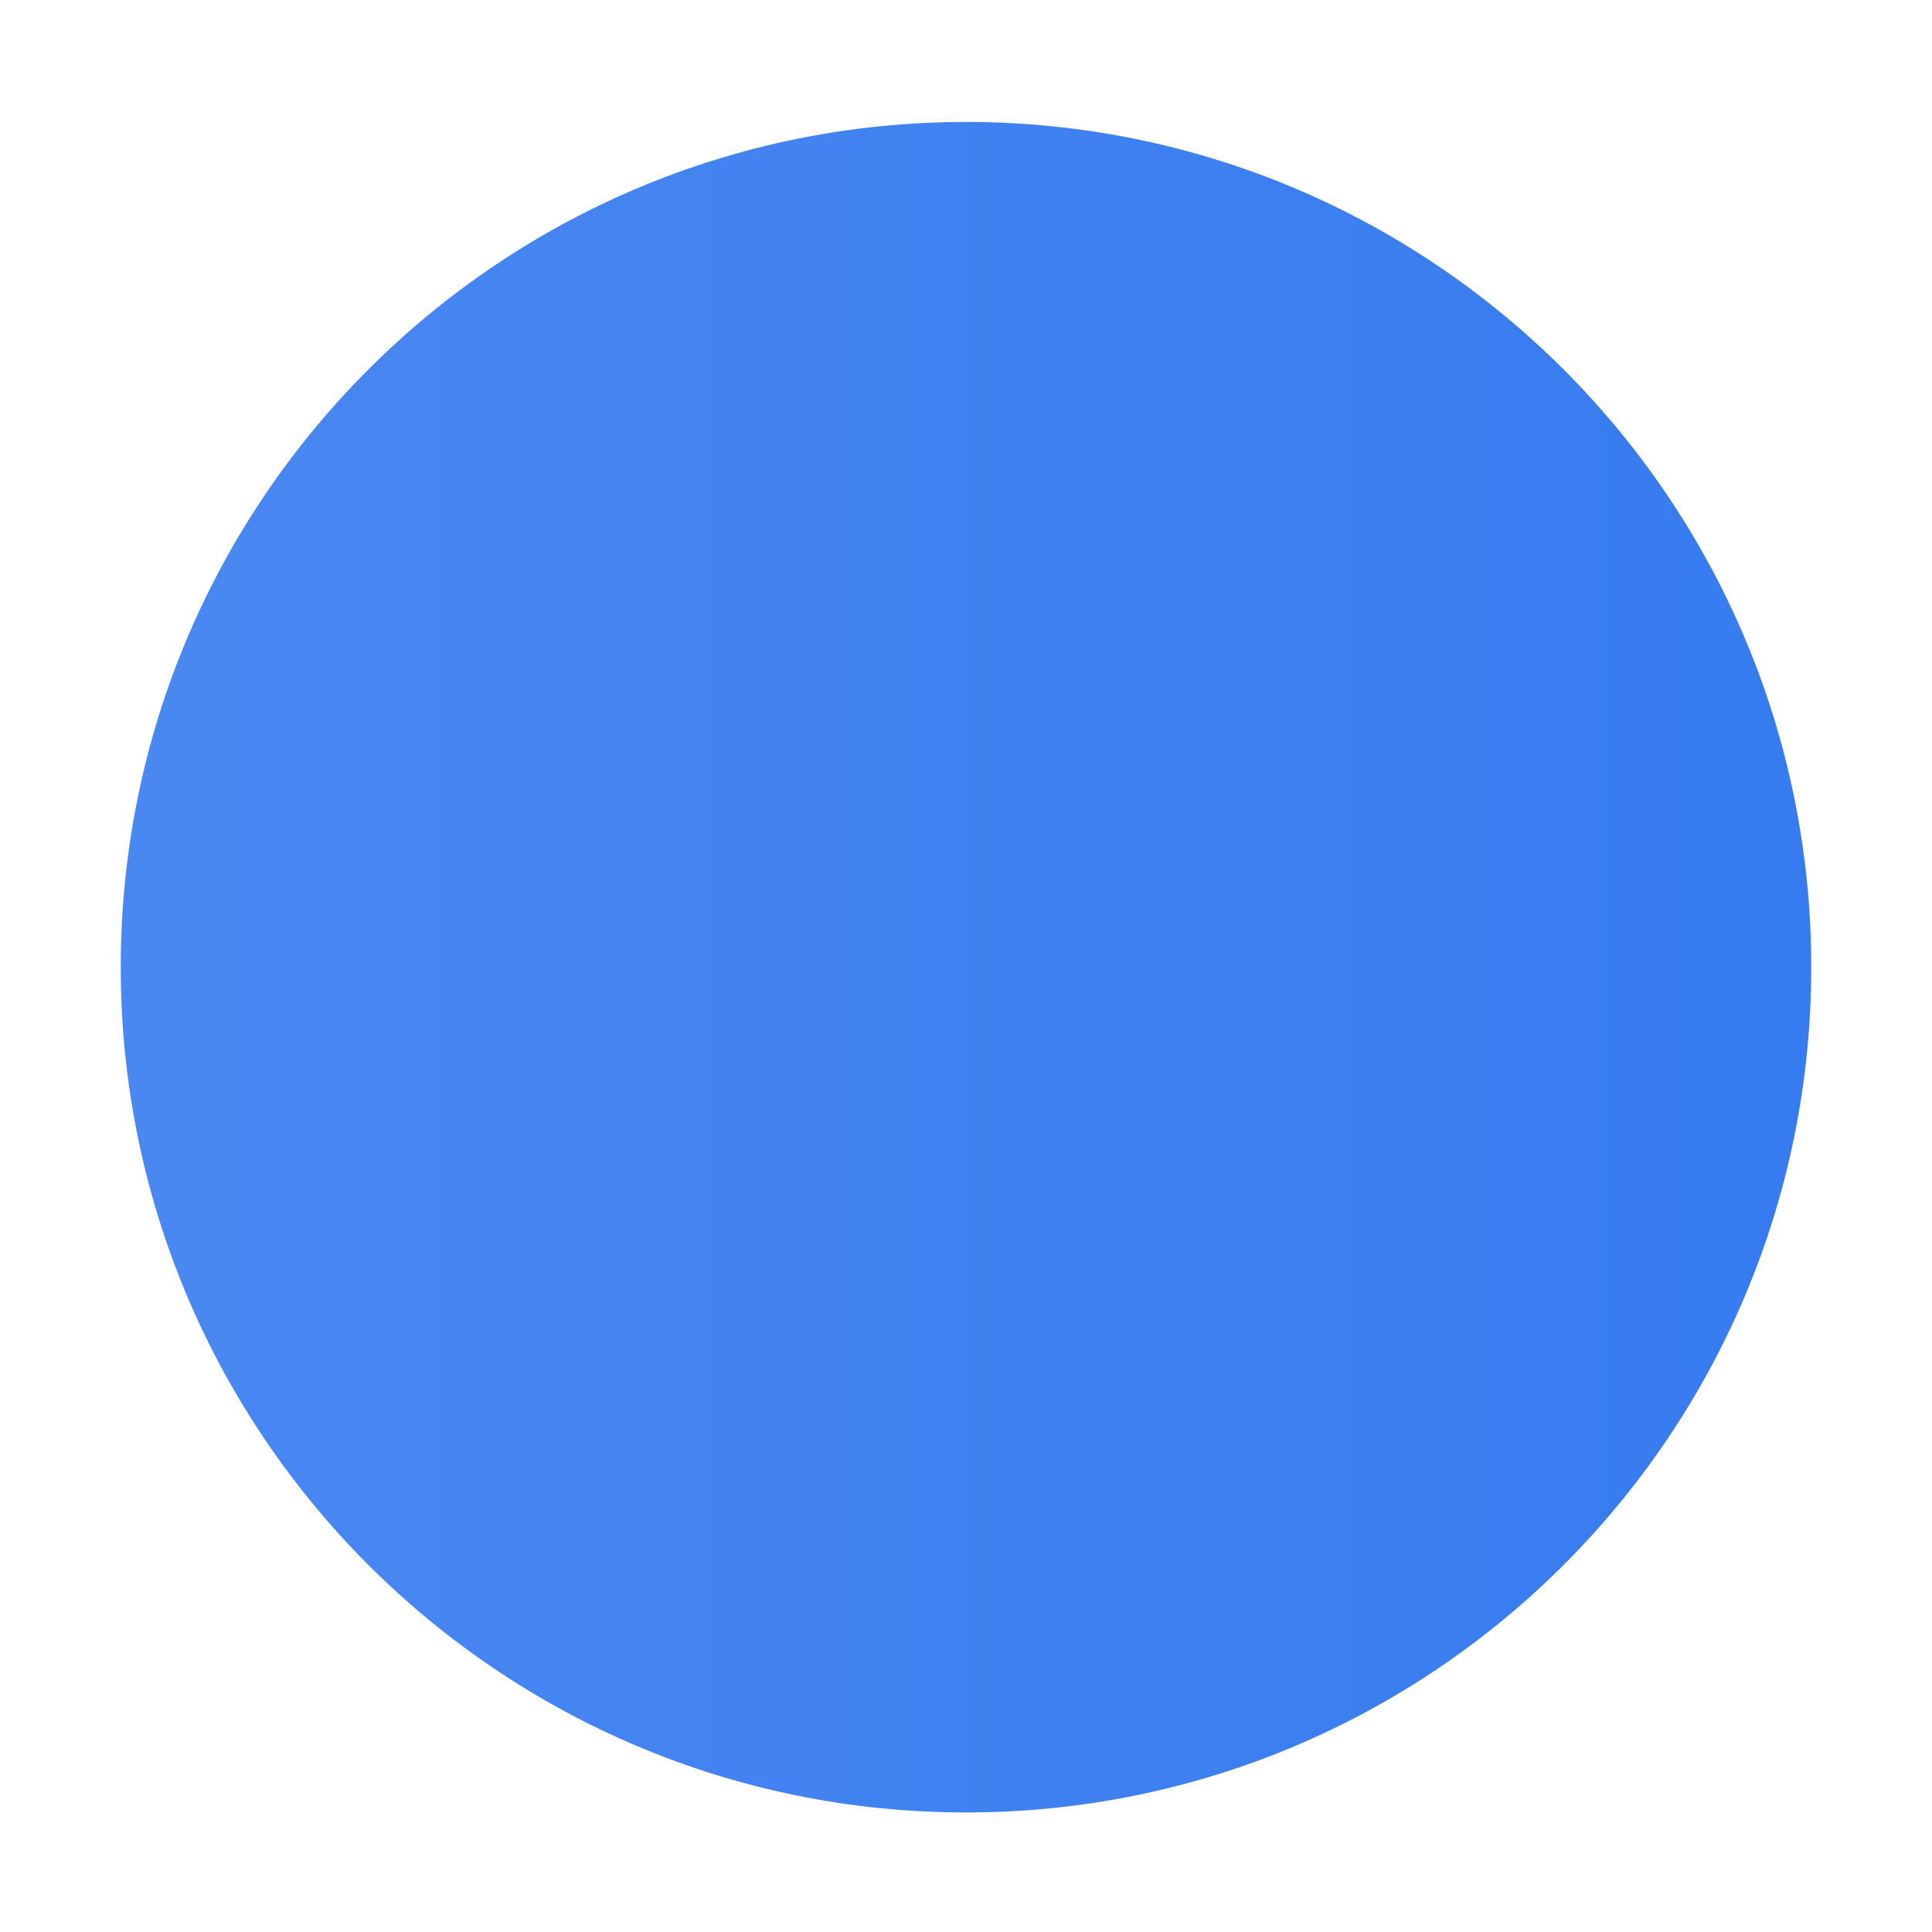
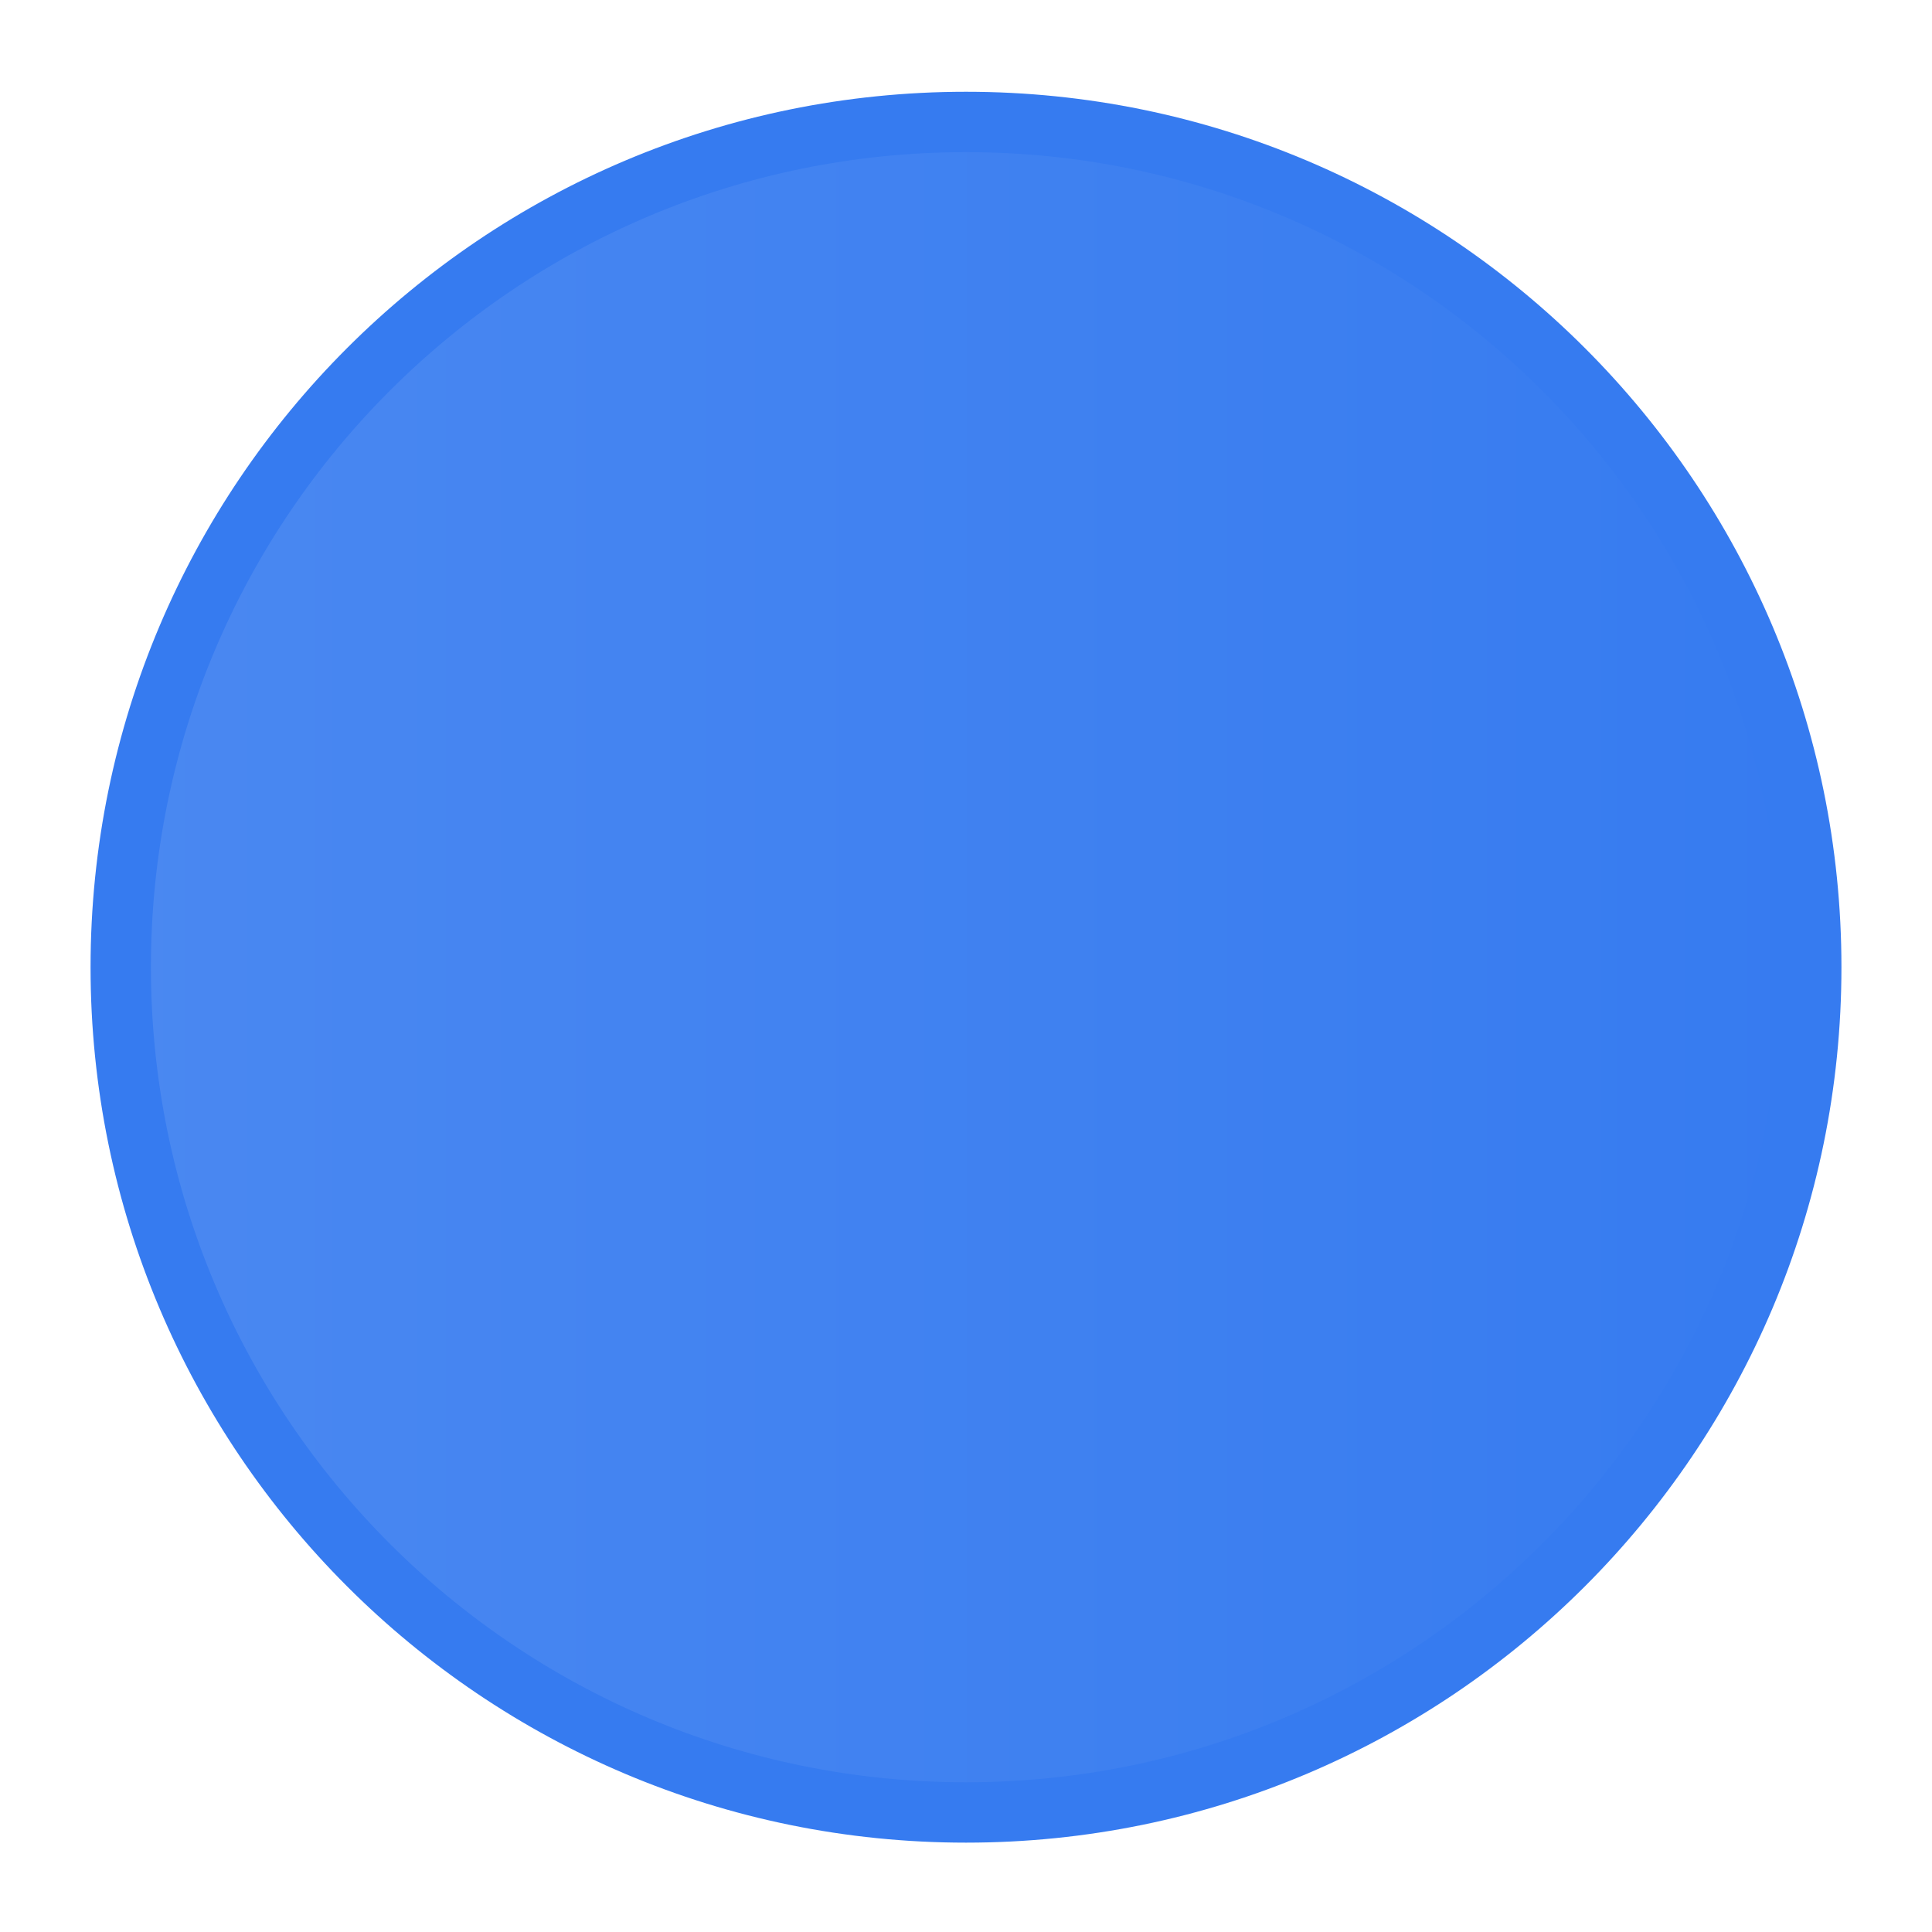
- <svg xmlns="http://www.w3.org/2000/svg" xmlns:xlink="http://www.w3.org/1999/xlink" version="1.1" height="16" width="16" id="svg9892">
-   <defs id="defs9894">
+ <svg xmlns="http://www.w3.org/2000/svg" xmlns:xlink="http://www.w3.org/1999/xlink" id="svg1838" version="1.1" height="16" width="16">
+   <defs id="defs64">
    <linearGradient id="app-menu">
-       <stop offset="0" style="stop-color:#5ebdab" id="stop2138" />
-       <stop offset="1" style="stop-color:#19a187" id="stop2140" />
+       <stop id="stop2" offset="0" style="stop-color:#5ebdab" />
+       <stop id="stop4" offset="1" style="stop-color:#19a187" />
    </linearGradient>
    <linearGradient id="close-button">
-       <stop offset="0" style="stop-color:#e15e5e" id="stop1886" />
-       <stop offset="1" style="stop-color:#d41919" id="stop1888" />
+       <stop id="stop7" offset="0" style="stop-color:#e15e5e" />
+       <stop id="stop9" offset="1" style="stop-color:#d41919" />
    </linearGradient>
    <linearGradient id="maximize-button">
-       <stop offset="0" style="stop-color:#72a2f4" id="stop1880" />
-       <stop offset="1" style="stop-color:#367bf0" id="stop1882" />
+       <stop id="stop12" offset="0" style="stop-color:#72a2f4" />
+       <stop id="stop14" offset="1" style="stop-color:#367bf0" />
    </linearGradient>
    <linearGradient id="minimize-button">
-       <stop offset="0" style="stop-color:#fea44c" id="stop1874" />
-       <stop offset="1" style="stop-color:#fd7d00" id="stop1876" />
+       <stop id="stop17" offset="0" style="stop-color:#fea44c" />
+       <stop id="stop19" offset="1" style="stop-color:#fd7d00" />
    </linearGradient>
    <linearGradient id="app-menu-dark">
-       <stop offset="0" style="stop-color:#47b49f" id="stop14" />
-       <stop offset="1" style="stop-color:#17917a" id="stop16" />
+       <stop id="stop22" offset="0" style="stop-color:#47b49f" />
+       <stop id="stop24" offset="1" style="stop-color:#19a187" />
    </linearGradient>
    <linearGradient id="close-button-dark">
-       <stop offset="0" style="stop-color:#dd4747" id="stop19" />
-       <stop offset="1" style="stop-color:#d41919" id="stop21" />
+       <stop id="stop27" offset="0" style="stop-color:#dd4747" />
+       <stop id="stop29" offset="1" style="stop-color:#d41919" />
    </linearGradient>
    <linearGradient id="maximize-button-dark">
-       <stop offset="0" style="stop-color:#4a88f1" id="stop24" />
-       <stop offset="1" style="stop-color:#367bf0" id="stop26" />
+       <stop id="stop32" offset="0" style="stop-color:#4a88f1" />
+       <stop id="stop34" offset="1" style="stop-color:#367bf0" />
    </linearGradient>
    <linearGradient id="minimize-button-dark">
-       <stop offset="0" style="stop-color:#fd9733" id="stop29" />
-       <stop offset="1" style="stop-color:#e47100" id="stop31" />
+       <stop id="stop37" offset="0" style="stop-color:#fd9733" />
+       <stop id="stop39" offset="1" style="stop-color:#fd7d00" />
    </linearGradient>
    <linearGradient xlink:href="#minimize-button" gradientUnits="userSpaceOnUse" y2="-177.63" y1="-177.63" x2="602" x1="588" id="linearGradient1827" />
    <linearGradient xlink:href="#maximize-button" gradientUnits="userSpaceOnUse" y2="-177.63" y1="-177.63" x2="631" x1="617" id="linearGradient1845" />
    <linearGradient xlink:href="#minimize-button-dark" gradientUnits="userSpaceOnUse" y2="-177.64" y1="-177.64" x2="602" x1="588" id="linearGradient1859" />
    <linearGradient xlink:href="#minimize-button-dark" gradientUnits="userSpaceOnUse" y2="99" y1="99" x2="381" x1="367" id="linearGradient1861" />
    <linearGradient xlink:href="#minimize-button-dark" gradientUnits="userSpaceOnUse" y2="116" y1="116" x2="381" x1="367" id="linearGradient1863" />
    <linearGradient xlink:href="#minimize-button" gradientUnits="userSpaceOnUse" y2="255" y1="255" x2="1383" x1="1369" id="linearGradient1865" />
    <linearGradient xlink:href="#minimize-button" gradientUnits="userSpaceOnUse" y2="99" y1="99" x2="139" x1="125" id="linearGradient1867" />
    <linearGradient xlink:href="#maximize-button-dark" gradientUnits="userSpaceOnUse" y2="116" y1="116" x2="401" x1="387" id="linearGradient1877" />
    <linearGradient xlink:href="#maximize-button-dark" gradientUnits="userSpaceOnUse" y2="99" y1="99" x2="401" x1="387" id="linearGradient1879" />
    <linearGradient xlink:href="#maximize-button" gradientUnits="userSpaceOnUse" y2="255" y1="255" x2="1383" x1="1369" id="linearGradient1881" />
    <linearGradient xlink:href="#maximize-button" gradientUnits="userSpaceOnUse" y2="99" y1="99" x2="159" x1="145" id="linearGradient1883" />
    <linearGradient xlink:href="#close-button" gradientUnits="userSpaceOnUse" y2="65" y1="65" x2="179" x1="165" id="linearGradient1891" />
    <linearGradient xlink:href="#close-button-dark" gradientUnits="userSpaceOnUse" y2="65" y1="65" x2="421" x1="407" id="linearGradient1901" />
    <linearGradient xlink:href="#close-button-dark" gradientUnits="userSpaceOnUse" y2="99" y1="99" x2="421" x1="407" id="linearGradient1903" />
-     <linearGradient xlink:href="#close-button" gradientUnits="userSpaceOnUse" y2="116" y1="116" x2="421" x1="407" id="linearGradient1905" />
+     <linearGradient xlink:href="#close-button-dark" gradientUnits="userSpaceOnUse" y2="116" y1="116" x2="421" x1="407" id="linearGradient1905" />
    <linearGradient xlink:href="#close-button" gradientUnits="userSpaceOnUse" y2="255" y1="255" x2="1383" x1="1369" id="linearGradient1907" />
    <linearGradient xlink:href="#close-button" gradientUnits="userSpaceOnUse" y2="99" y1="99" x2="179" x1="165" id="linearGradient1909" />
    <linearGradient xlink:href="#app-menu" gradientUnits="userSpaceOnUse" y2="65" y1="65" x2="179" x1="165" id="linearGradient1916" />
    <linearGradient xlink:href="#app-menu" gradientUnits="userSpaceOnUse" gradientTransform="translate(20)" y2="99" y1="99" x2="179" x1="165" id="linearGradient2049" />
    <linearGradient xlink:href="#maximize-button-dark" gradientUnits="userSpaceOnUse" y2="-177.63" y1="-177.63" x2="631" x1="617" id="linearGradient1953" />
-     <linearGradient xlink:href="#close-button-dark" gradientUnits="userSpaceOnUse" y2="116" y1="116" x2="421" x1="407" id="linearGradient1957" />
    <linearGradient xlink:href="#app-menu-dark" gradientUnits="userSpaceOnUse" gradientTransform="translate(20)" y2="99" y1="99" x2="179" x1="165" id="linearGradient1963" />
    <linearGradient xlink:href="#app-menu-dark" gradientUnits="userSpaceOnUse" y2="65" y1="65" x2="179" x1="165" id="linearGradient1967" />
-     <linearGradient y2="-177.64" x2="602" y1="-177.64" x1="588" gradientUnits="userSpaceOnUse" id="linearGradient1134" xlink:href="#minimize-button-dark" />
-     <linearGradient y2="65" x2="421" y1="65" x1="407" gradientUnits="userSpaceOnUse" id="linearGradient1136" xlink:href="#close-button-dark" />
-     <linearGradient y2="-177.63" x2="631" y1="-177.63" x1="617" gradientUnits="userSpaceOnUse" id="linearGradient1138" xlink:href="#maximize-button-dark" />
-     <linearGradient y2="99" x2="421" y1="99" x1="407" gradientUnits="userSpaceOnUse" id="linearGradient1140" xlink:href="#close-button-dark" />
-     <linearGradient y2="99" x2="401" y1="99" x1="387" gradientUnits="userSpaceOnUse" id="linearGradient1142" xlink:href="#maximize-button-dark" />
-     <linearGradient y2="99" x2="381" y1="99" x1="367" gradientUnits="userSpaceOnUse" id="linearGradient1144" xlink:href="#minimize-button-dark" />
-     <linearGradient y2="116" x2="401" y1="116" x1="387" gradientUnits="userSpaceOnUse" id="linearGradient1146" xlink:href="#maximize-button-dark" />
-     <linearGradient y2="116" x2="381" y1="116" x1="367" gradientUnits="userSpaceOnUse" id="linearGradient1148" xlink:href="#minimize-button-dark" />
-     <linearGradient y2="99" x2="179" y1="99" x1="165" gradientTransform="translate(20)" gradientUnits="userSpaceOnUse" id="linearGradient1150" xlink:href="#app-menu" />
-     <linearGradient y2="99" x2="179" y1="99" x1="165" gradientTransform="translate(20)" gradientUnits="userSpaceOnUse" id="linearGradient1152" xlink:href="#app-menu" />
-     <linearGradient y2="65" x2="179" y1="65" x1="165" gradientUnits="userSpaceOnUse" id="linearGradient1154" xlink:href="#app-menu-dark" />
-     <linearGradient y2="99" x2="179" y1="99" x1="165" gradientTransform="translate(20)" gradientUnits="userSpaceOnUse" id="linearGradient1156" xlink:href="#app-menu-dark" />
-     <linearGradient y2="99" x2="179" y1="99" x1="165" gradientTransform="translate(20)" gradientUnits="userSpaceOnUse" id="linearGradient1158" xlink:href="#app-menu-dark" />
+     <linearGradient y2="99" x2="179" y1="99" x1="165" gradientTransform="translate(20)" gradientUnits="userSpaceOnUse" id="linearGradient1844" xlink:href="#app-menu" />
+     <linearGradient y2="99" x2="179" y1="99" x1="165" gradientTransform="translate(20)" gradientUnits="userSpaceOnUse" id="linearGradient1846" xlink:href="#app-menu-dark" />
  </defs>
-   <g transform="translate(-378,228.64)" id="layer1">
+   <g id="g1836" transform="translate(-378,228.64)">
    <g transform="translate(-238,-43)" id="titlebutton-maximize-dark">
-       <rect style="fill:none" height="16" width="16" y="-185.64" x="616" id="rect17883-29-2-2" />
-       <path style="fill:url(#linearGradient1138)" d="m 624,-184.63 c -3.866,0 -7,3.134 -7,7 0,3.866 3.134,7 7,7 3.866,0 7,-3.134 7,-7 0,-3.866 -3.134,-7 -7,-7 z" id="path4068-7-5-9-6-5-8-3-7-5" />
+       <rect id="rect1133" style="fill:none" height="16" width="16" y="-185.64" x="616" />
+       <path id="path1135" style="fill:url(#linearGradient1953);stroke:#367bf0;stroke-width:0.5" d="m 624,-184.63 c -3.866,0 -7,3.134 -7,7 0,3.866 3.134,7 7,7 3.866,0 7,-3.134 7,-7 0,-3.866 -3.134,-7 -7,-7 z" />
    </g>
  </g>
</svg>
